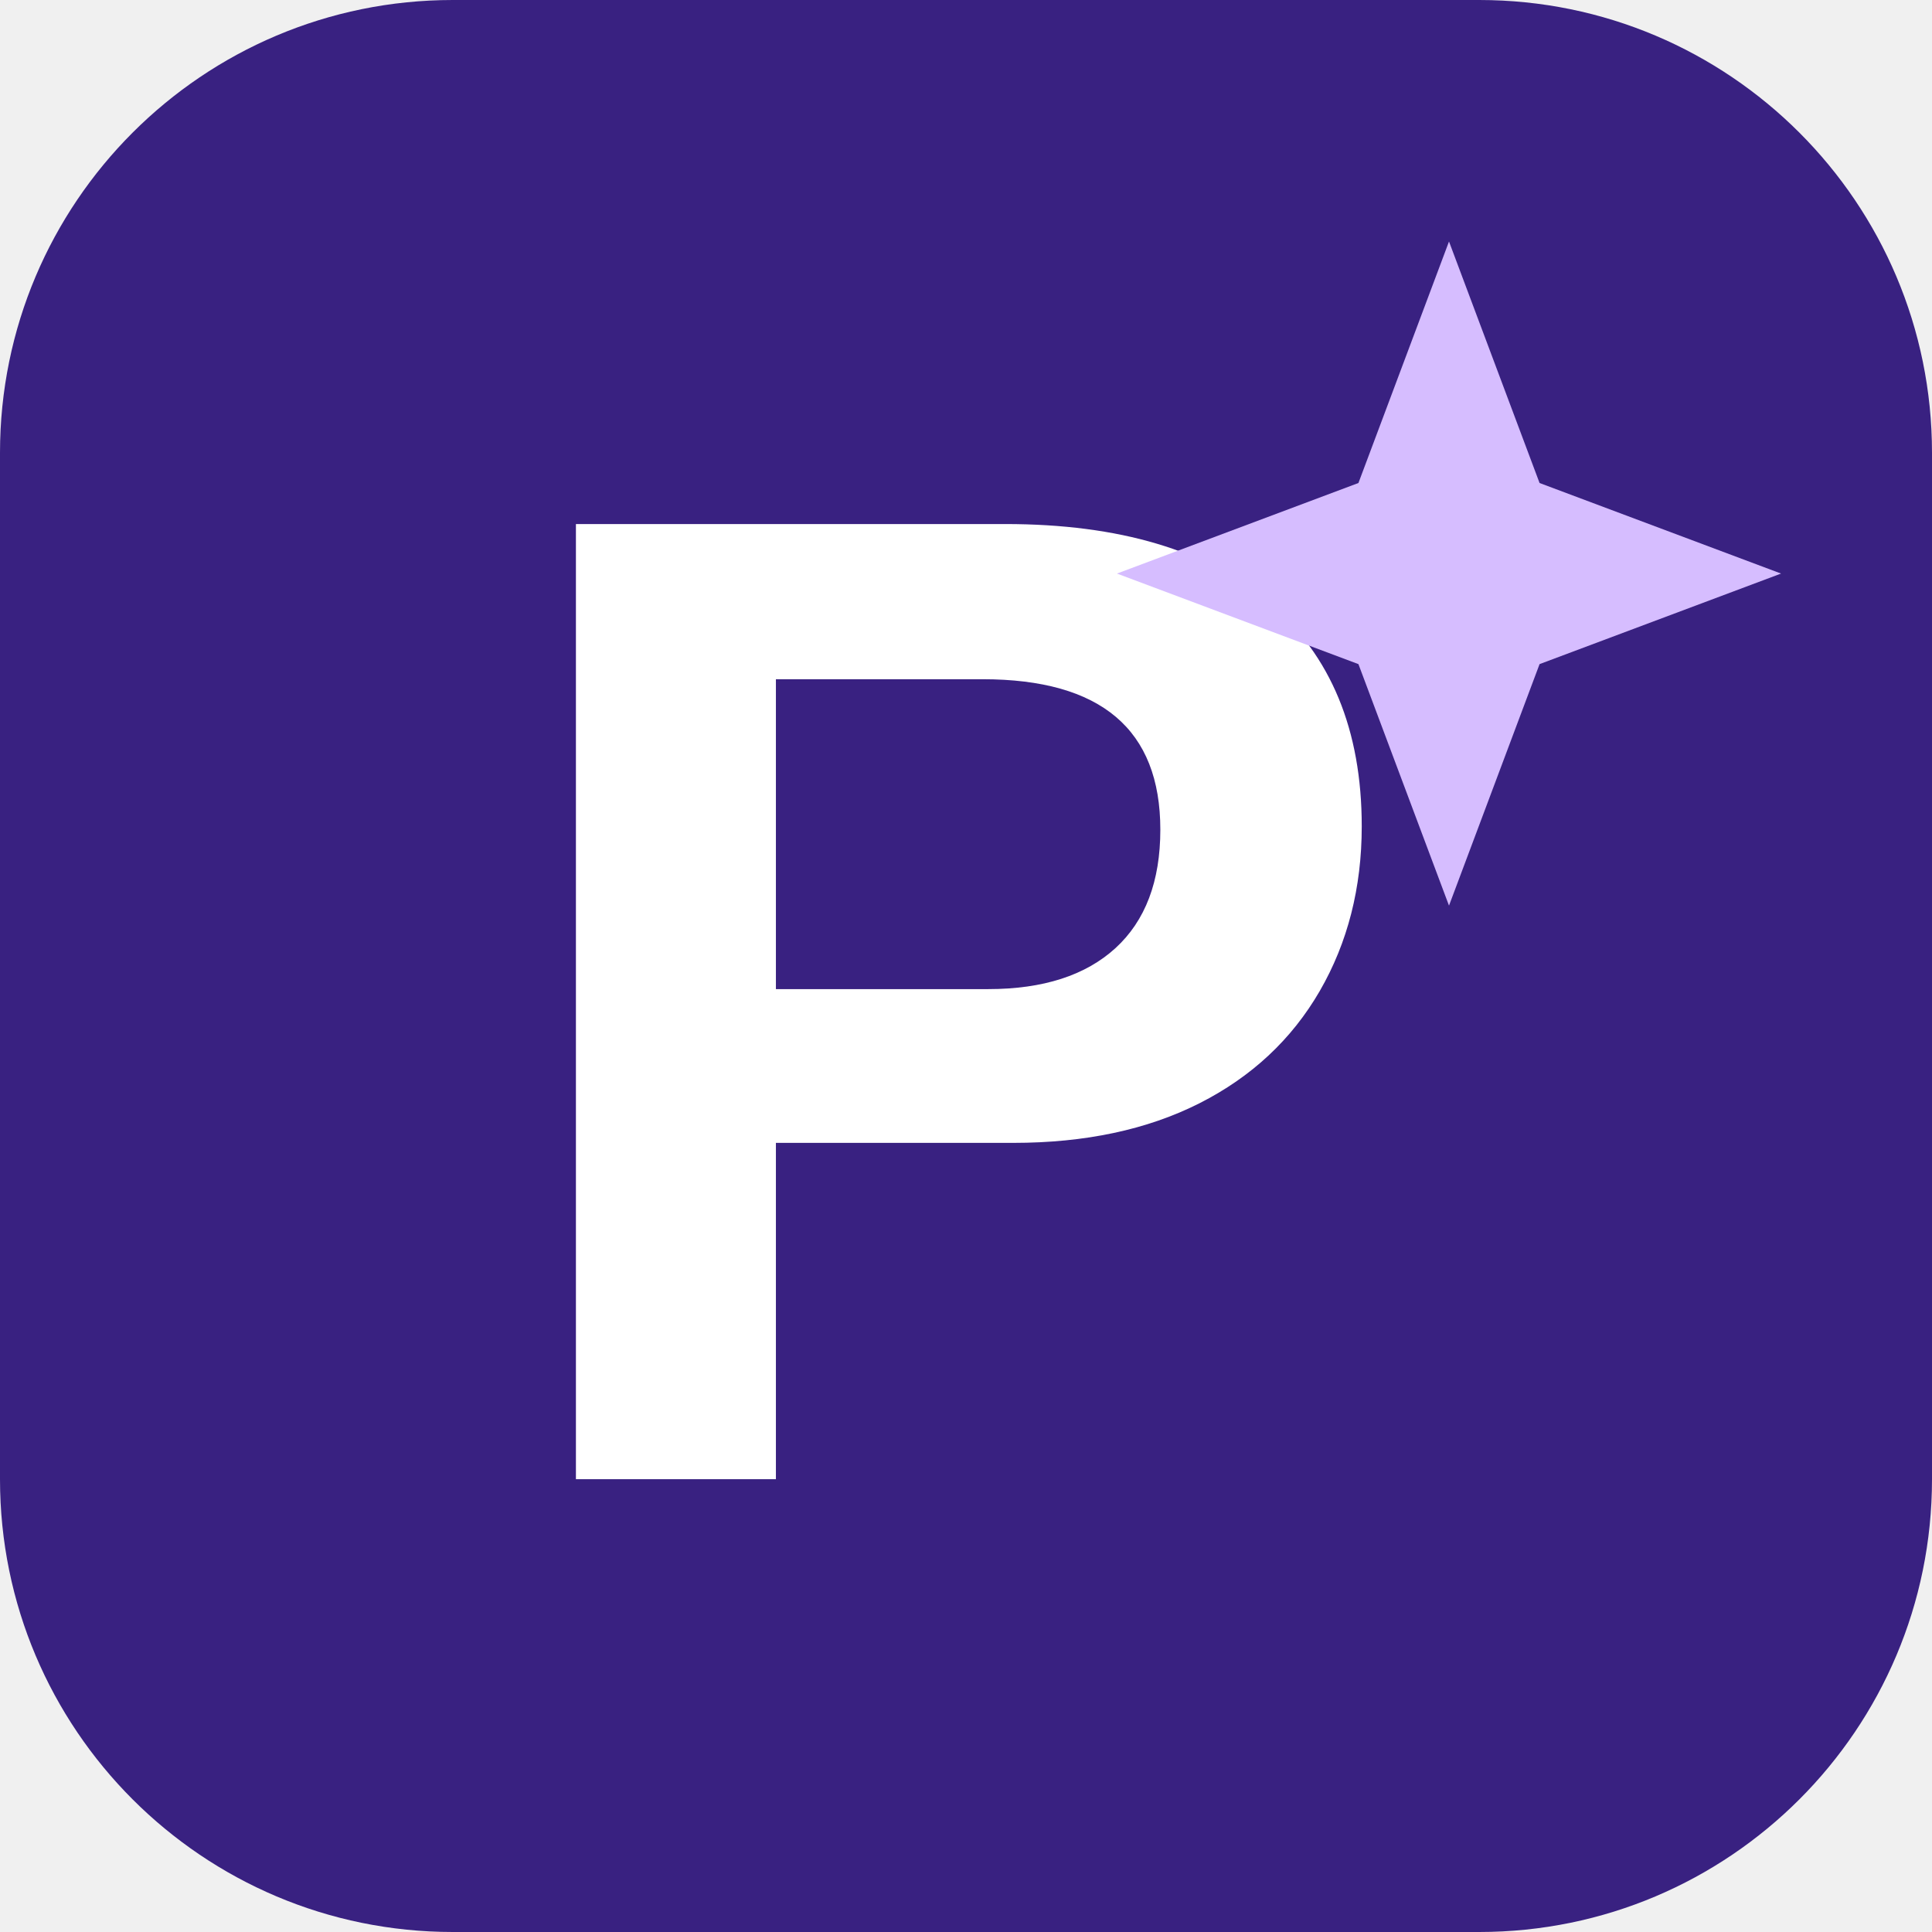
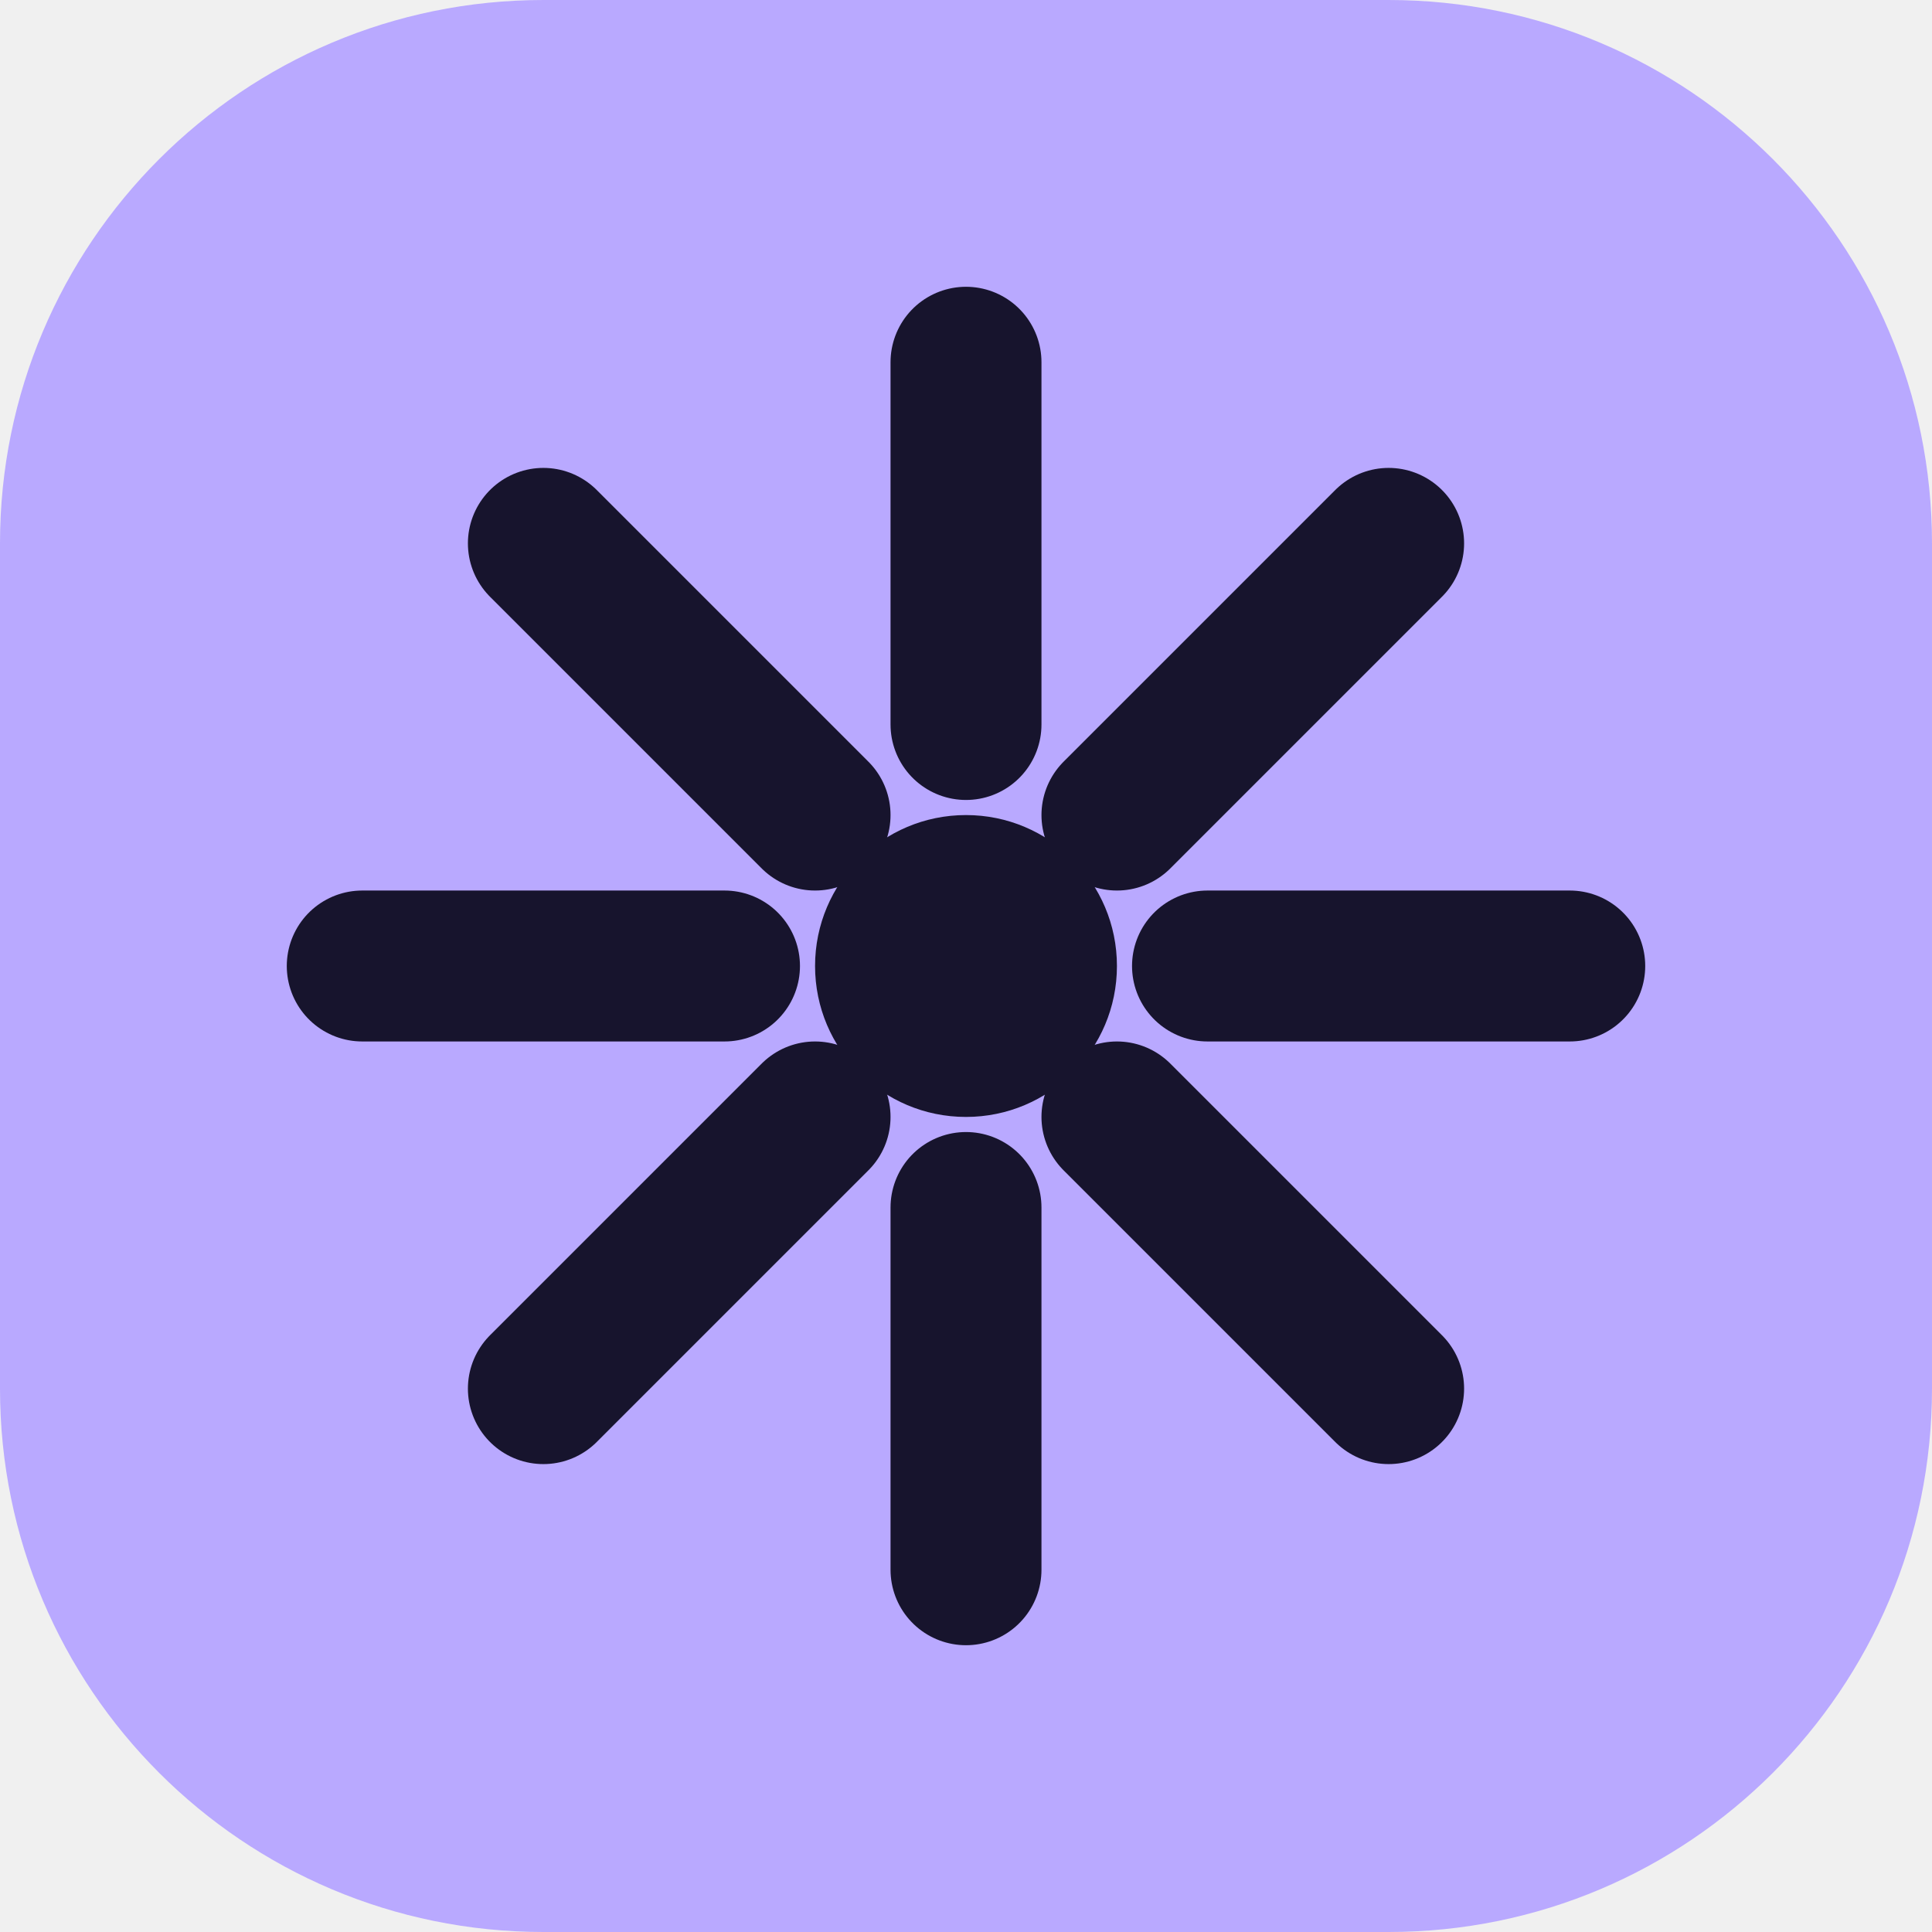
<svg xmlns="http://www.w3.org/2000/svg" viewBox="0 0 64 64">
-   <rect width="64" height="64" rx="15" fill="#392181" />
-   <text x="16" y="49" font-family="Arial" font-weight="bold" font-size="46" fill="white">P</text>
-   <path d="m48 8 3 8 8 3-8 3-3 8-3-8-8-3 8-3z" fill="#d6bdff" />
+   <rect width="64" height="64" rx="18" fill="#b9a9ff" />
+   <g fill="none" stroke="#17142d" stroke-width="5" stroke-linecap="round">
+     <path d="M32 12v12M32 40v12M12 32h12M40 32h12M18 18l9 9M37 37l9 9M46 18l-9 9M27 37l-9 9" />
+   </g>
+   <circle cx="32" cy="32" r="5" fill="#17142d" />
</svg>
